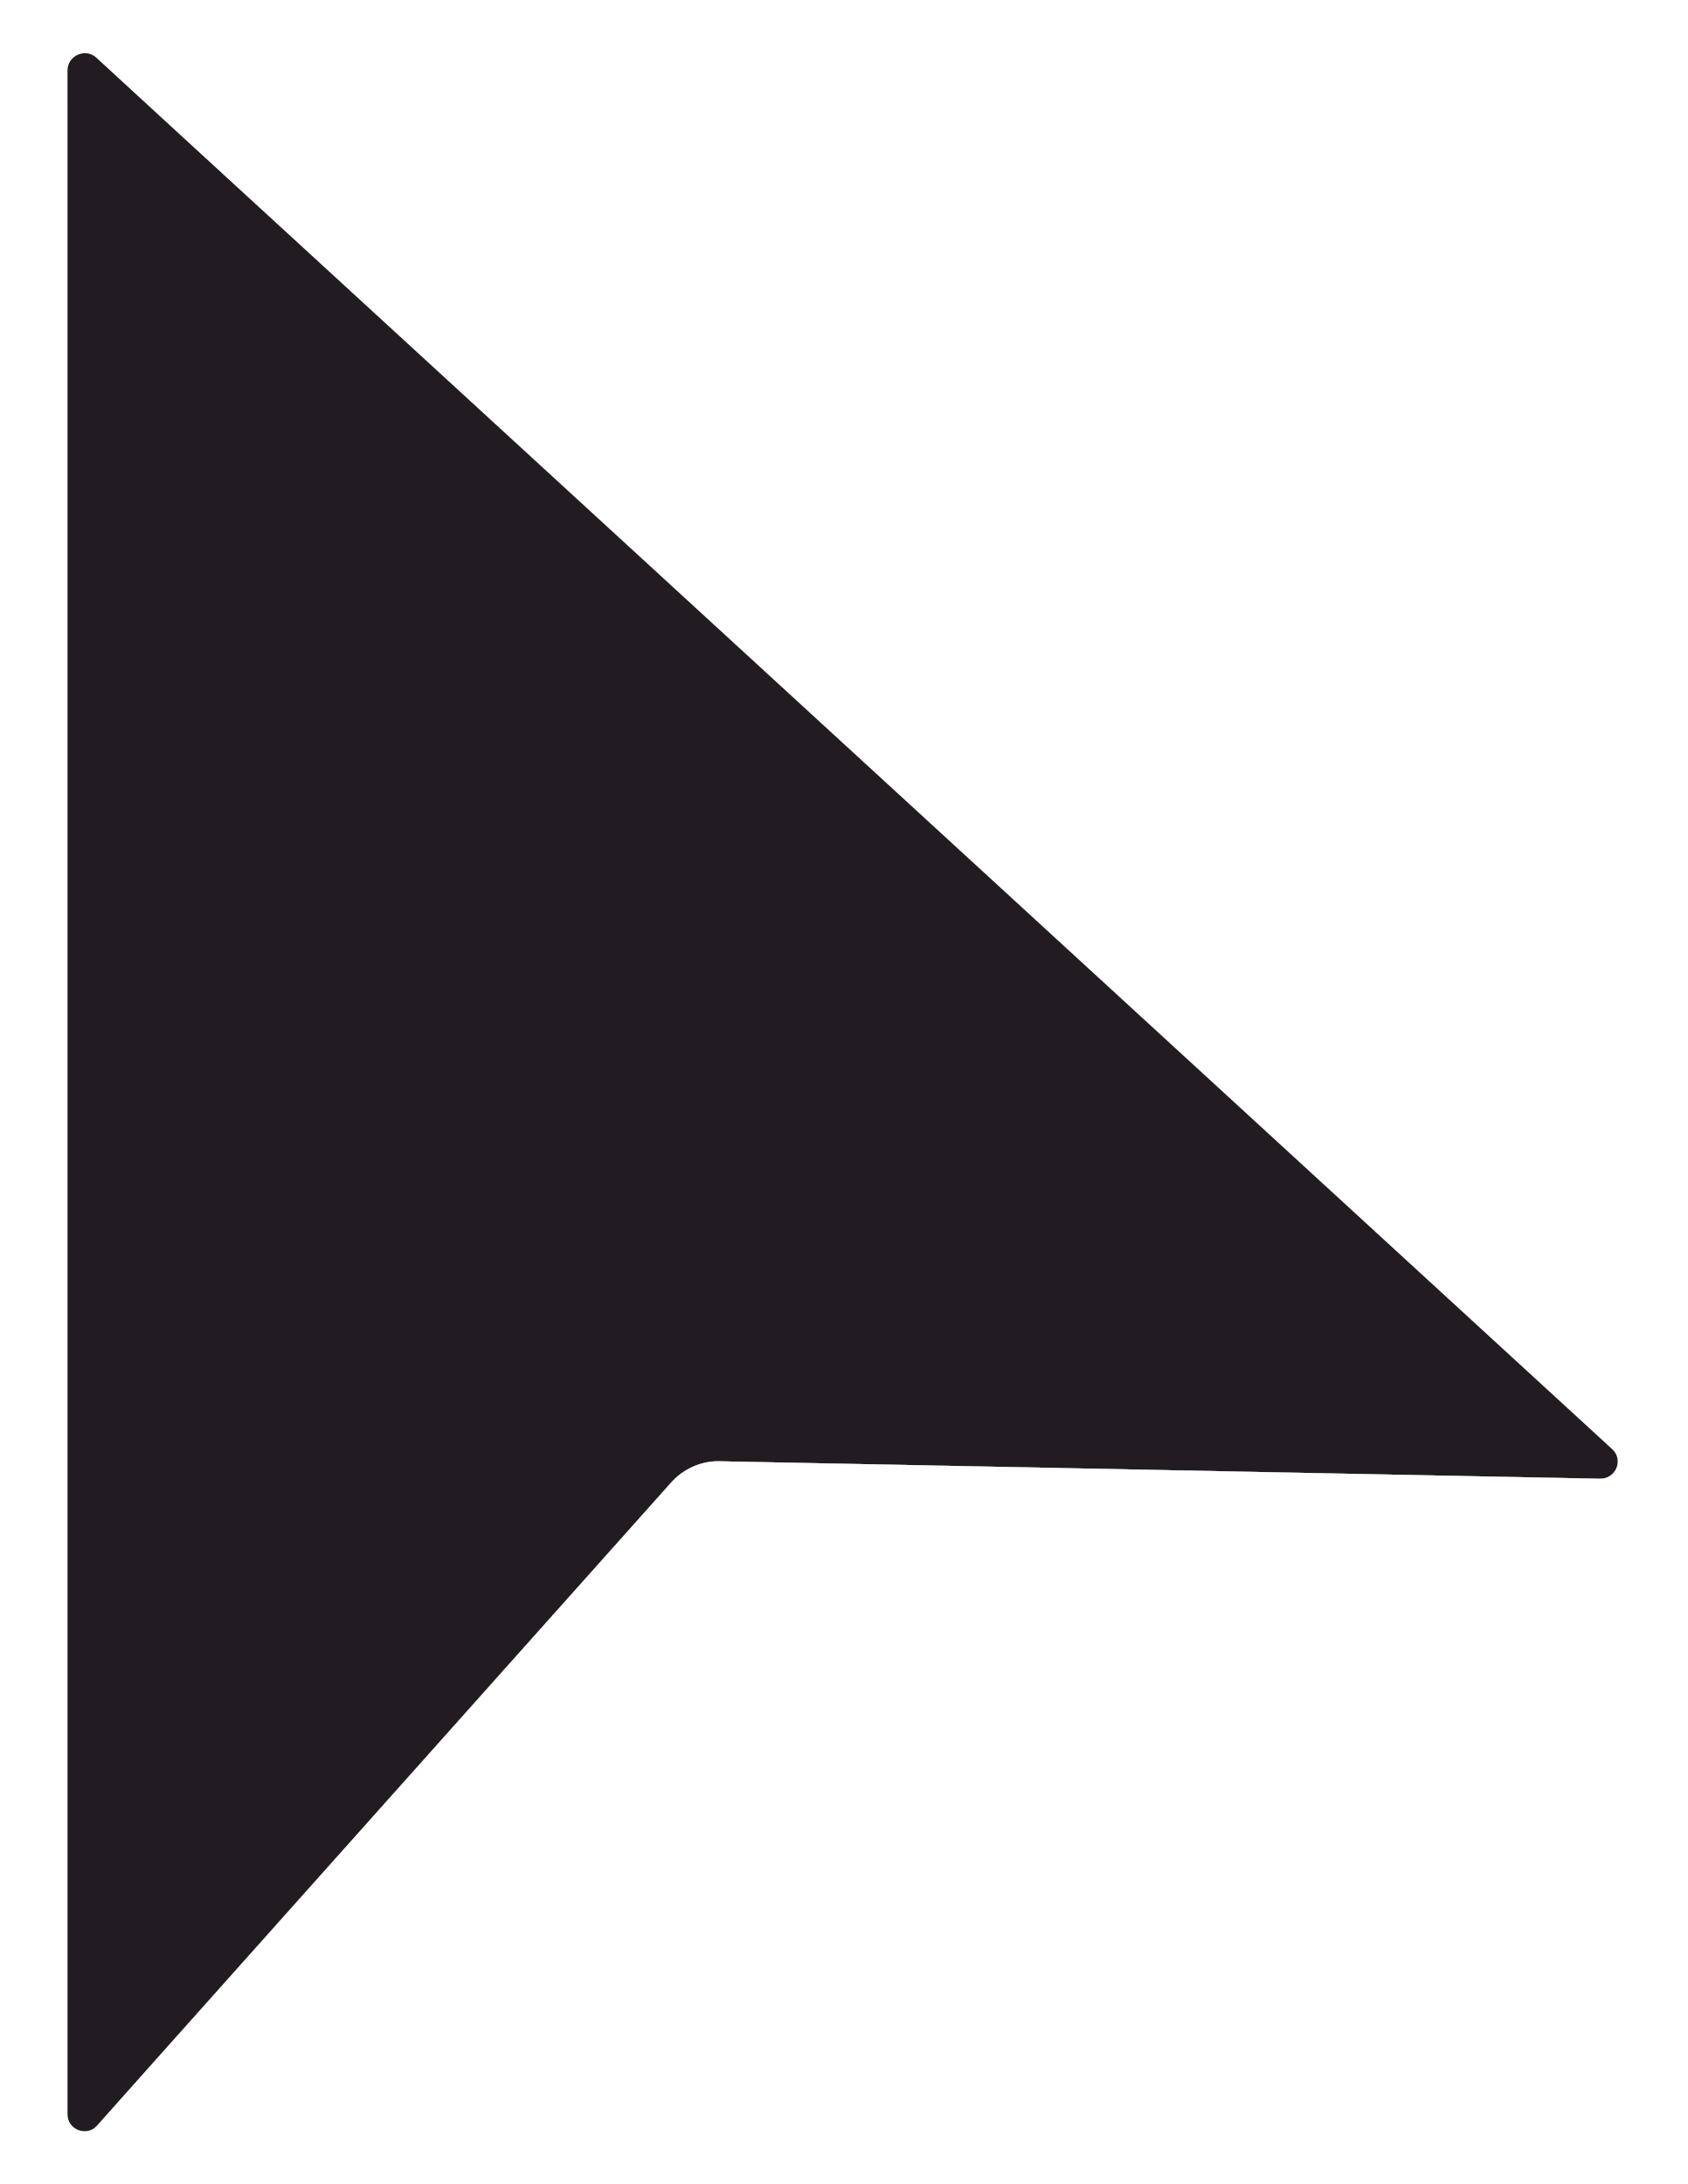
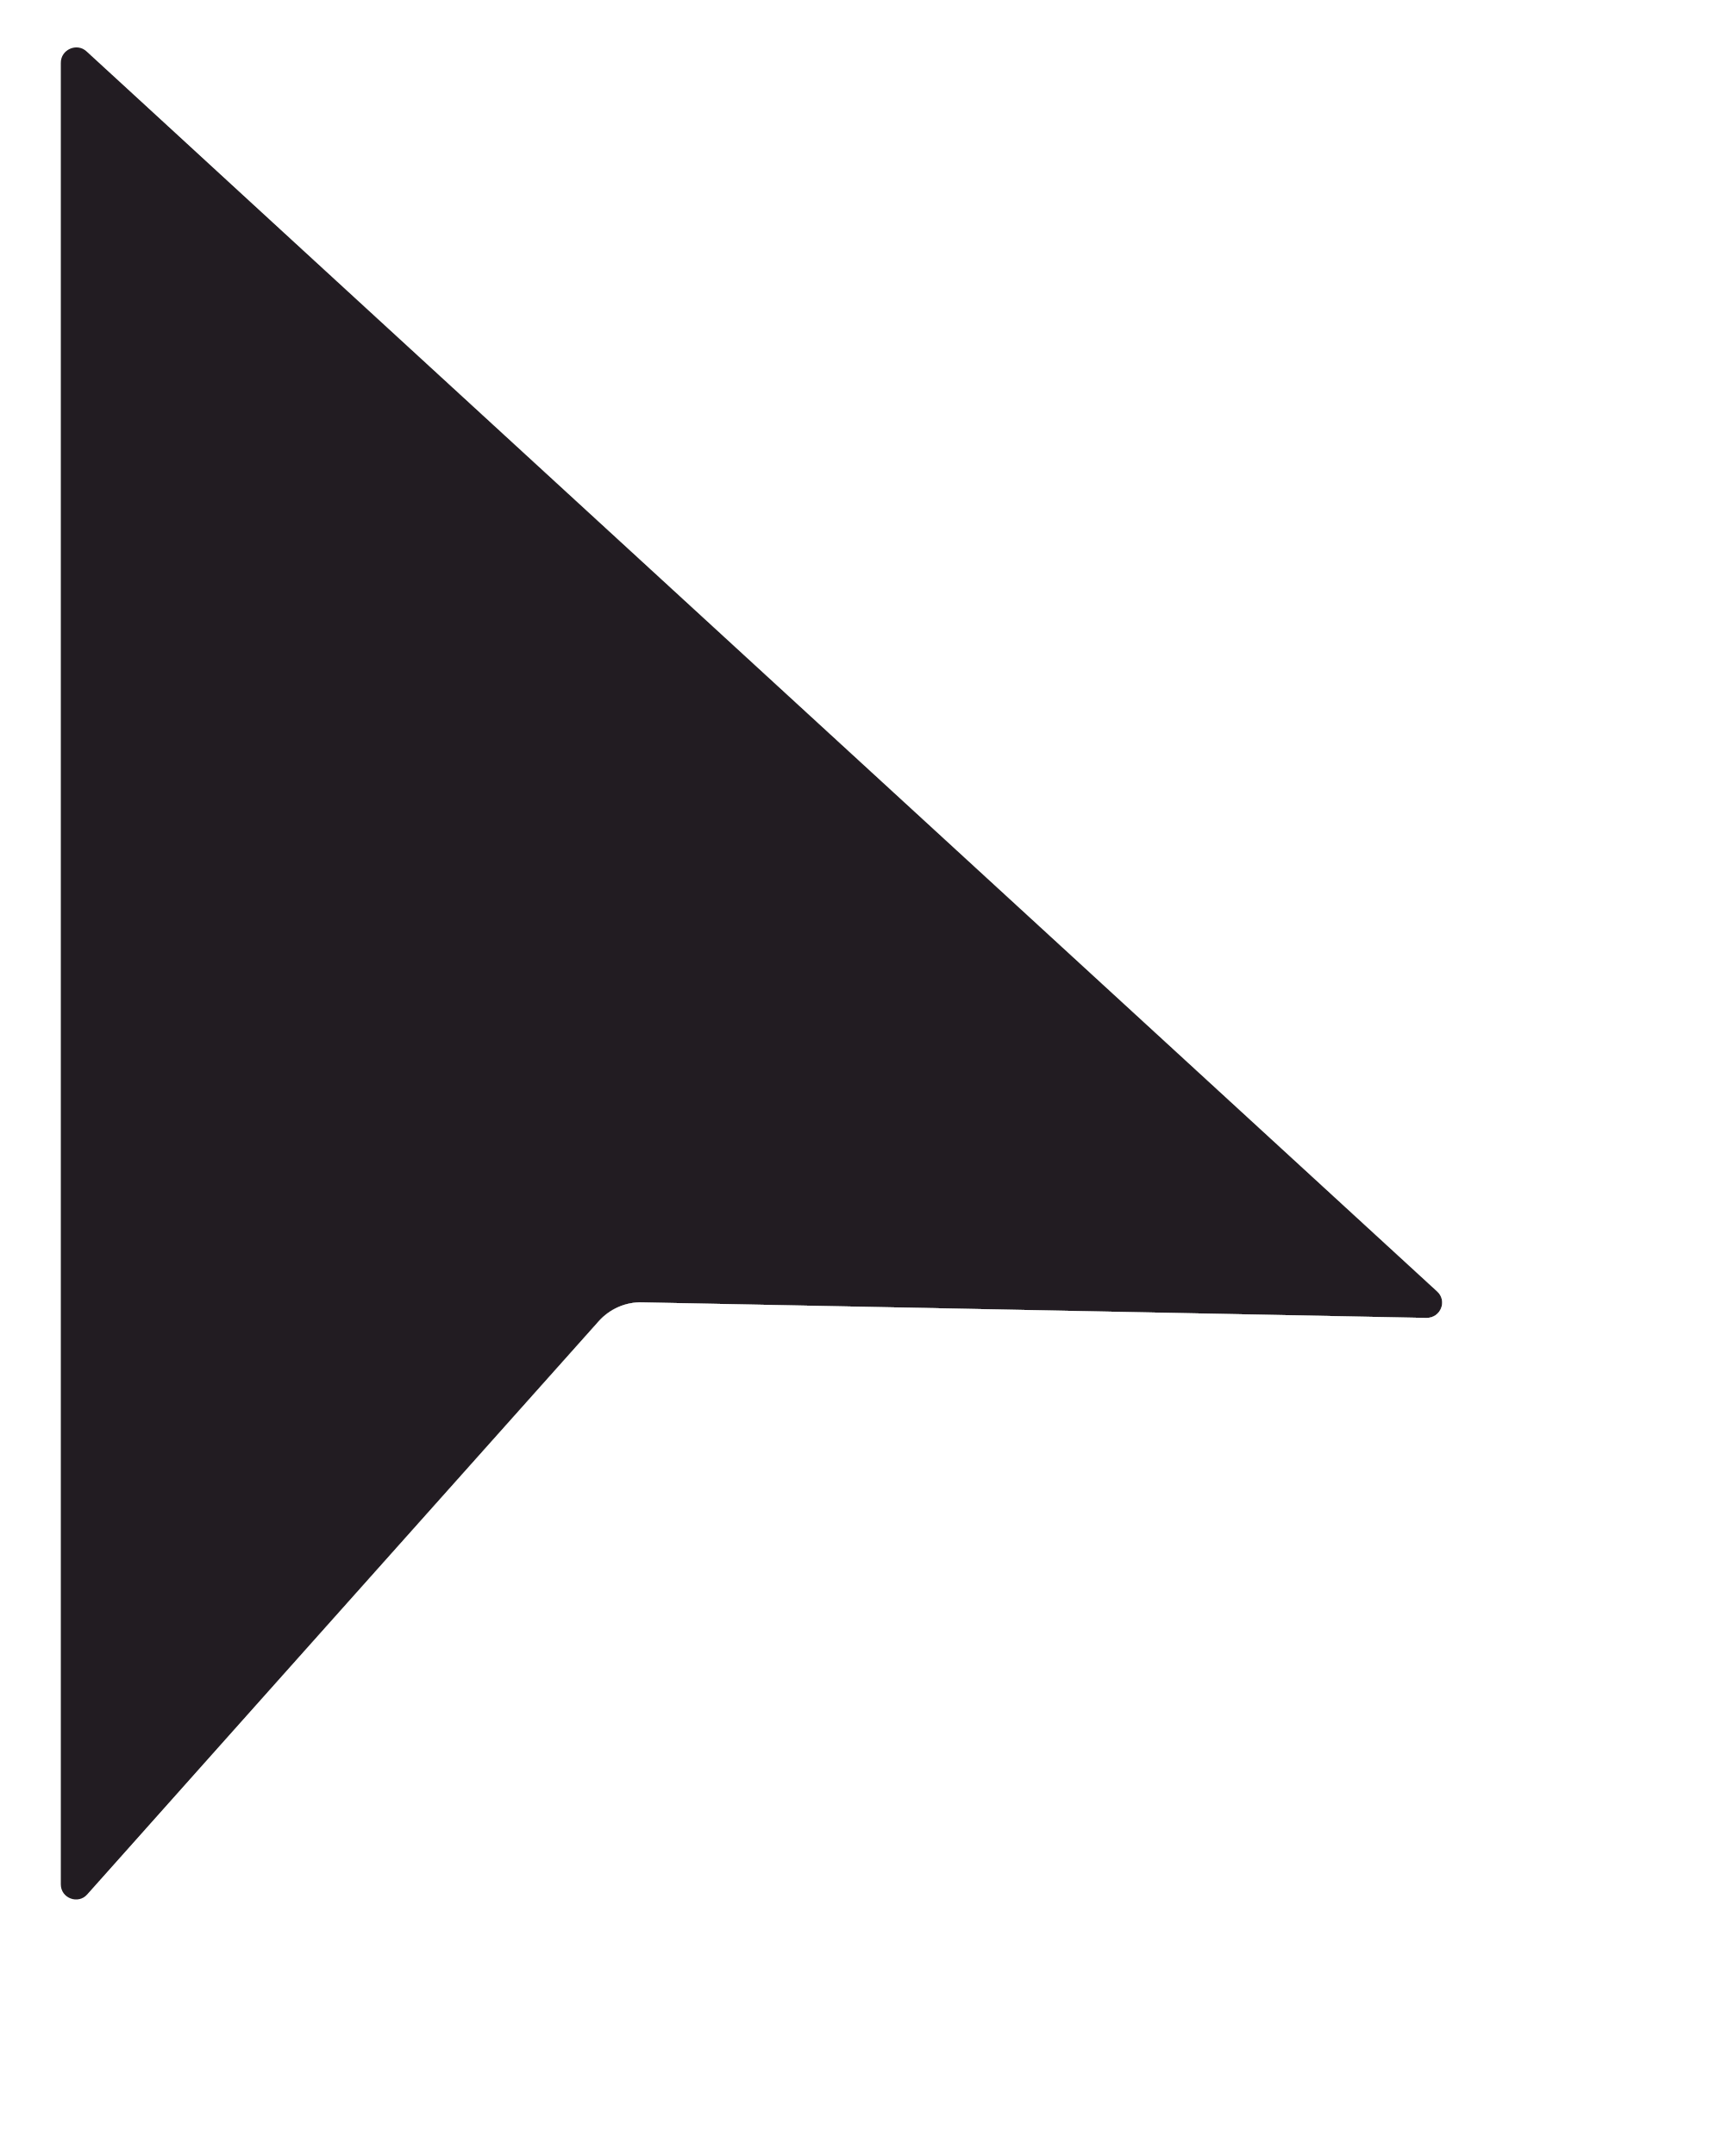
- <svg xmlns="http://www.w3.org/2000/svg" id="Layer_1" version="1.1" viewBox="0 0 222.5 288">
+ <svg xmlns="http://www.w3.org/2000/svg" id="Layer_1" version="1.1" viewBox="0 0 255.7 319">
  <defs>
    <style>
      .st0 {
        fill: #231f20;
        filter: url(#drop-shadow-1);
      }
    </style>
-     <filter id="drop-shadow-1" x="4.8" y="-.5" width="230.6" height="300.2" filterUnits="userSpaceOnUse">
-       <feOffset dx="9" dy="5.6" />
-       <feGaussianBlur result="blur" stdDeviation="4.3" />
+     <filter id="drop-shadow-1" x="9" y="-2" width="258.5" height="328.3" filterUnits="userSpaceOnUse">
+       <feOffset dx="27" dy="18" />
+       <feGaussianBlur result="blur" stdDeviation="9" />
      <feFlood flood-color="#fff" flood-opacity=".9" />
      <feComposite in2="blur" operator="in" />
      <feComposite in="SourceGraphic" />
    </filter>
  </defs>
-   <path class="st0" d="M8.9,9.2v269.6c0,2.1,2.6,3,3.9,1.5l75.7-84.8c1.6-1.8,4-2.9,6.5-2.8l116,2.3c2.1,0,3.1-2.5,1.6-3.9L12.7,7.6c-1.4-1.3-3.8-.3-3.8,1.7Z" />
+   <path class="st0" d="M9,9.2v269.6c0,2.1,2.6,3,3.9,1.5l75.7-84.8c1.6-1.8,4-2.9,6.5-2.8l116,2.3c2.1,0,3.1-2.5,1.6-3.9L12.8,7.6c-1.4-1.3-3.8-.3-3.8,1.7Z" />
</svg>
